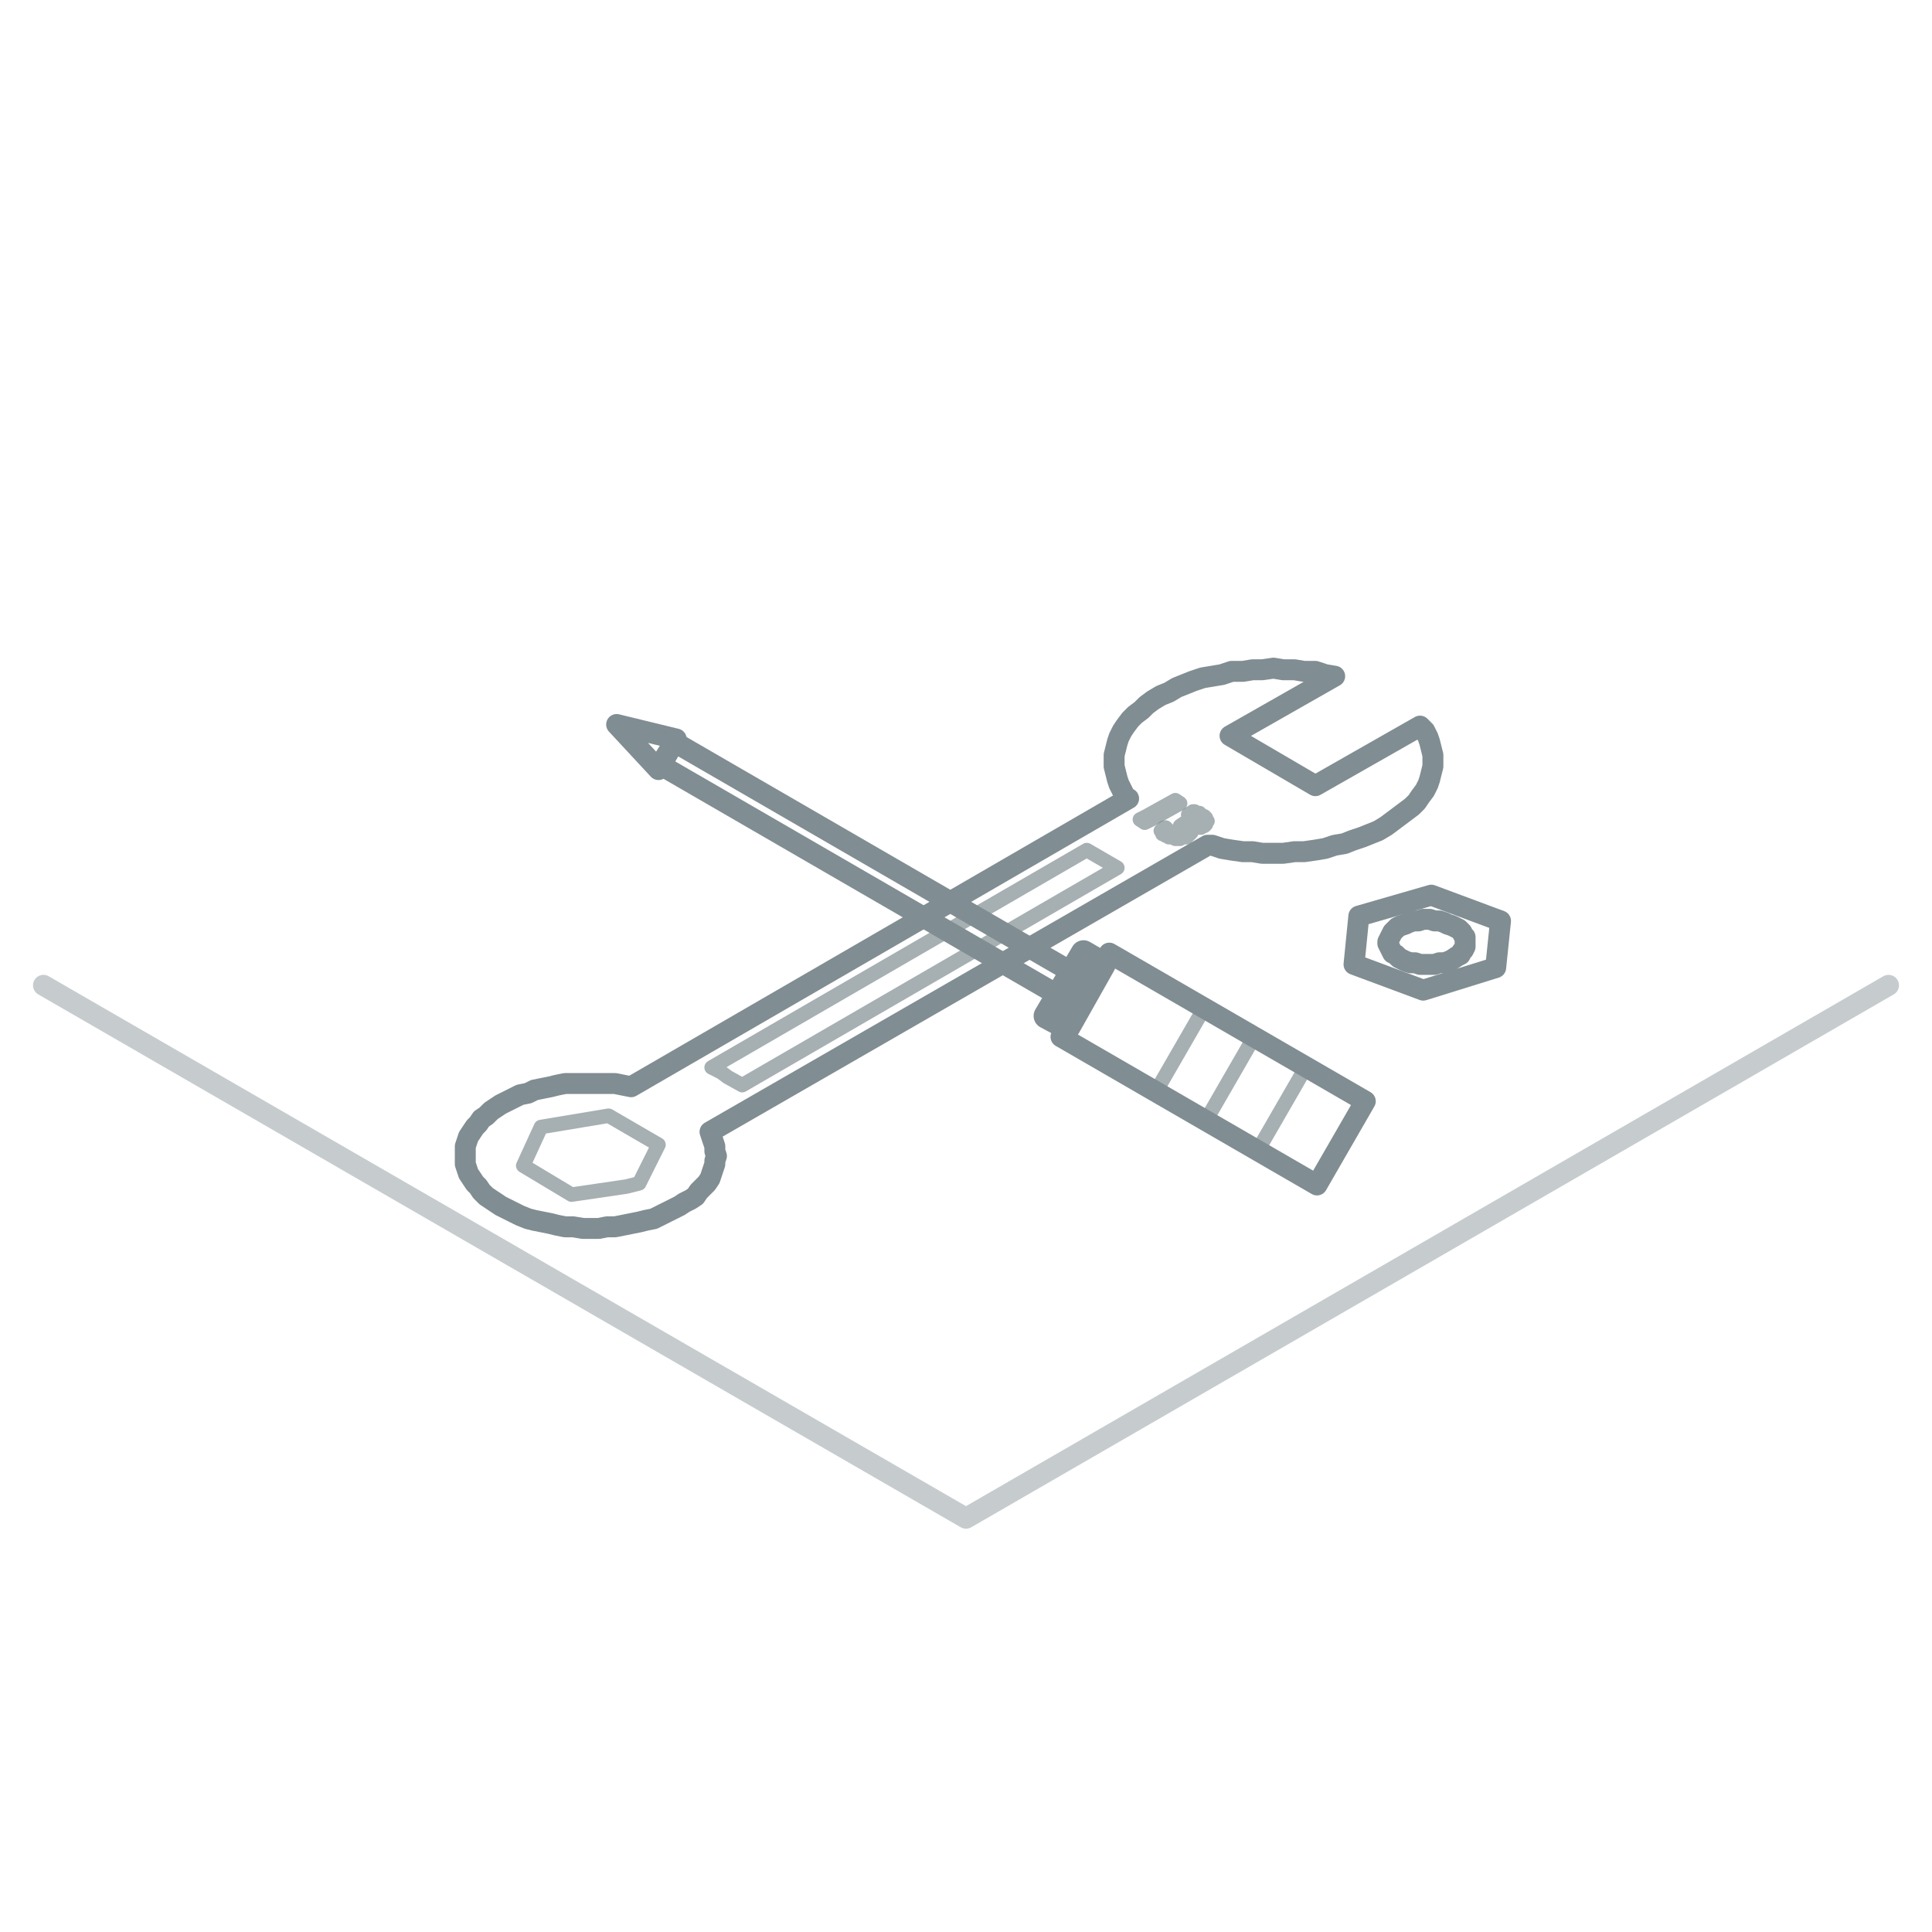
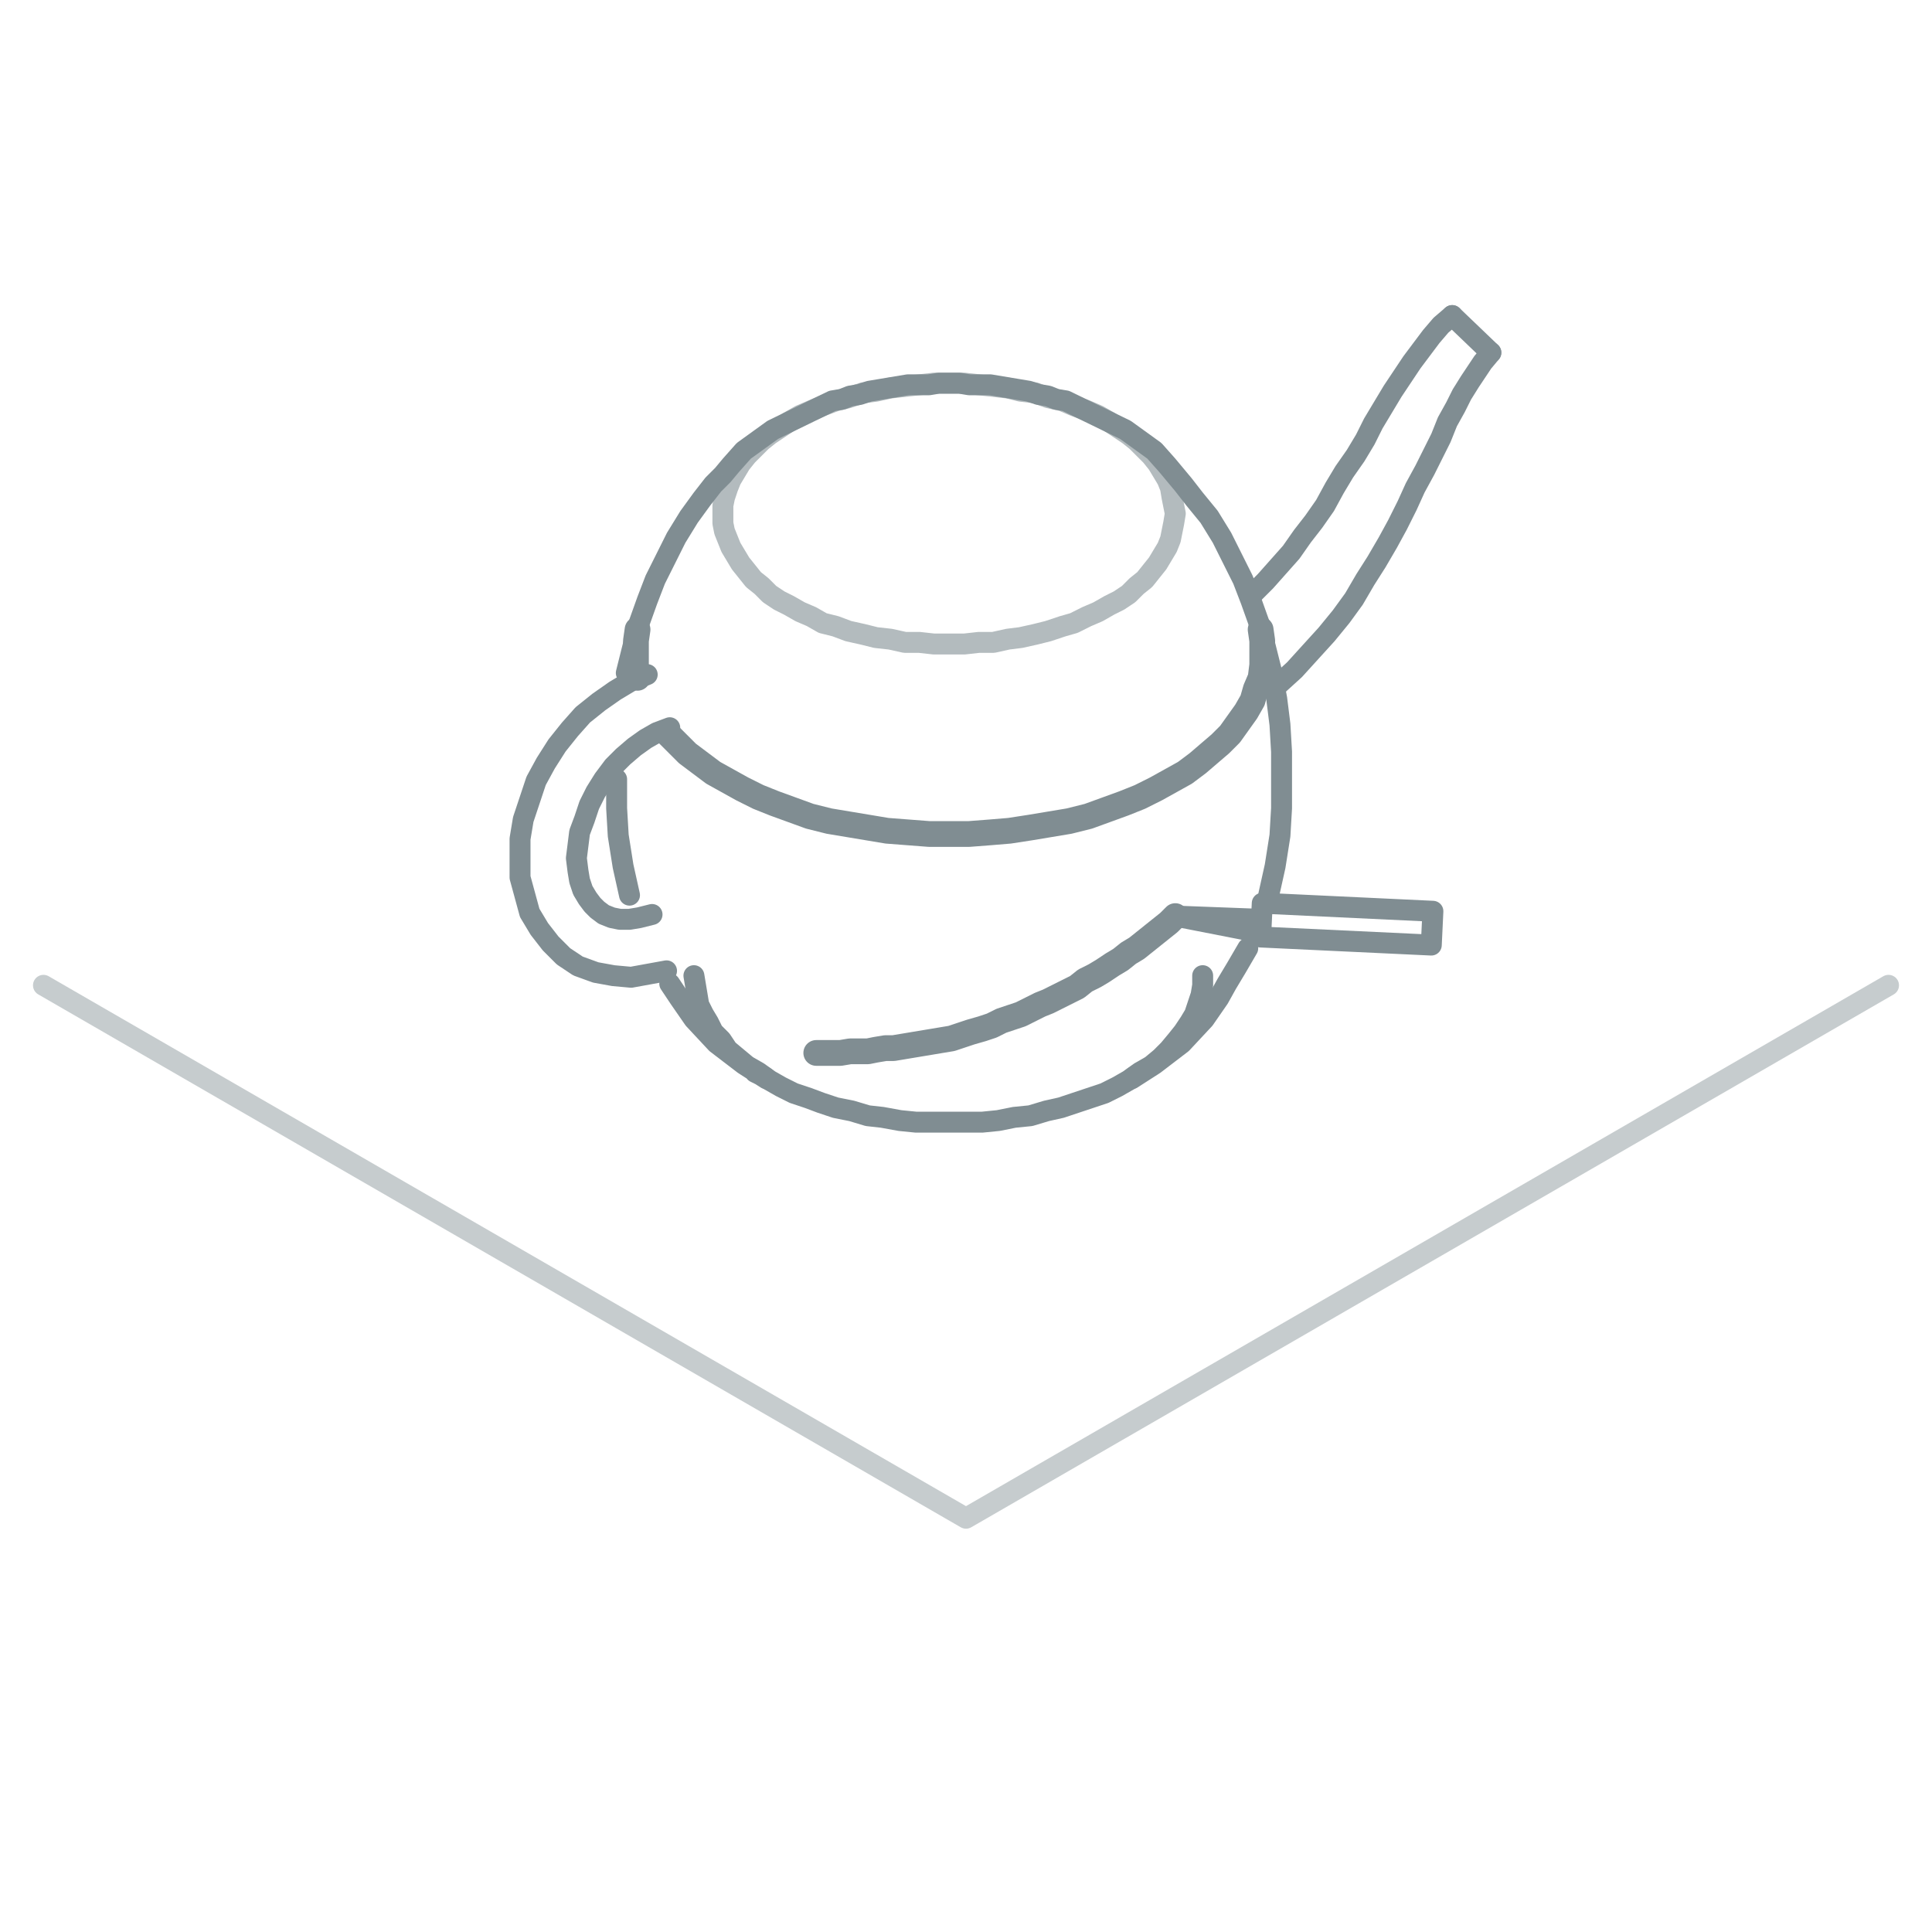
<svg xmlns="http://www.w3.org/2000/svg" viewBox="0 0 120 120" fill="none" stroke="#808d92" stroke-width="1.3" stroke-linecap="round" stroke-linejoin="round">
  <path d="M117.3 61.2 L60.0 94.3 L2.7 61.2" opacity="0.45" />
-   <path d="M70.1 49.6 L39.2 67.5 L38.7 67.4 L38.2 67.3 L37.7 67.3 L37.2 67.3 L36.7 67.3 L36.2 67.3 L35.6 67.3 L35.1 67.3 L34.6 67.4 L34.2 67.5 L33.7 67.6 L33.2 67.7 L32.8 67.9 L32.3 68.0 L31.9 68.2 L31.5 68.4 L31.1 68.6 L30.8 68.8 L30.5 69.0 L30.2 69.3 L29.9 69.5 L29.7 69.8 L29.5 70.0 L29.3 70.3 L29.1 70.6 L29.0 70.9 L28.9 71.2 L28.9 71.5 L28.9 71.8 L28.9 72.1 L28.9 72.3 L29.0 72.6 L29.1 72.9 L29.3 73.2 L29.5 73.5 L29.7 73.7 L29.9 74.0 L30.2 74.3 L30.5 74.5 L30.8 74.7 L31.1 74.9 L31.5 75.1 L31.9 75.3 L32.3 75.5 L32.8 75.7 L33.2 75.8 L33.7 75.9 L34.2 76.0 L34.6 76.1 L35.1 76.2 L35.6 76.2 L36.2 76.3 L36.7 76.3 L37.2 76.3 L37.7 76.2 L38.2 76.2 L38.7 76.1 L39.2 76.0 L39.7 75.9 L40.1 75.8 L40.6 75.7 L41.0 75.5 L41.4 75.3 L41.8 75.1 L42.2 74.9 L42.5 74.7 L42.9 74.5 L43.2 74.3 L43.4 74.0 L43.7 73.7 L43.9 73.5 L44.1 73.2 L44.2 72.9 L44.3 72.6 L44.4 72.3 L44.4 72.1 L44.5 71.8 L44.4 71.5 L44.4 71.2 L44.3 70.9 L44.2 70.6 L44.1 70.3 L75.0 52.5 L75.3 52.5 L75.9 52.7 L76.5 52.8 L77.2 52.9 L77.8 52.9 L78.4 53.0 L79.1 53.0 L79.7 53.0 L80.4 52.9 L81.0 52.9 L81.7 52.8 L82.3 52.7 L82.9 52.5 L83.5 52.4 L84.0 52.2 L84.6 52.0 L85.1 51.8 L85.6 51.6 L86.1 51.3 L86.5 51.0 L86.9 50.7 L87.3 50.4 L87.7 50.1 L88.0 49.8 L88.2 49.5 L88.5 49.1 L88.7 48.7 L88.8 48.4 L88.9 48.0 L89.0 47.6 L89.0 47.3 L89.0 46.9 L88.9 46.5 L88.8 46.1 L88.7 45.8 L88.5 45.4 L88.2 45.1 L88.2 45.1 L81.7 48.8 L76.4 45.7 L82.9 42.0 L82.9 42.0 L82.3 41.9 L81.7 41.7 L81.0 41.7 L80.4 41.6 L79.7 41.6 L79.1 41.5 L78.4 41.6 L77.8 41.6 L77.2 41.7 L76.5 41.7 L75.9 41.9 L75.3 42.0 L74.7 42.1 L74.1 42.3 L73.6 42.5 L73.1 42.7 L72.6 43.0 L72.1 43.2 L71.6 43.5 L71.2 43.8 L70.9 44.1 L70.5 44.4 L70.2 44.7 L69.9 45.1 L69.7 45.4 L69.5 45.8 L69.4 46.1 L69.3 46.5 L69.2 46.9 L69.2 47.3 L69.2 47.6 L69.3 48.0 L69.4 48.4 L69.5 48.7 L69.7 49.1 L69.9 49.5 Z" />
-   <path d="M73.5 52.0 L73.4 52.0 L73.3 52.1 L73.2 52.1 L73.1 52.1 L73.0 52.1 L72.8 52.0 L72.7 52.0 L72.6 52.0 L72.5 51.9 L72.4 51.9 L72.4 51.9 L72.3 51.8 L72.3 51.8 L72.3 51.8 L72.2 51.8 L72.2 51.7 L72.2 51.7 L72.2 51.7 L72.1 51.6 L72.1 51.6 L72.1 51.6 L72.1 51.6 L72.3 51.4 L72.4 51.4 L72.4 51.4 L72.4 51.4 L72.5 51.5 L72.5 51.5 L72.5 51.5 L72.5 51.5 L72.5 51.6 L72.6 51.6 L72.6 51.6 L72.6 51.7 L72.7 51.7 L72.7 51.7 L72.7 51.7 L72.8 51.8 L72.8 51.8 L72.9 51.8 L73.0 51.8 L73.0 51.8 L73.1 51.8 L73.1 51.8 L73.1 51.8 L73.2 51.8 L73.3 51.8 L73.3 51.8 L73.4 51.8 L73.4 51.7 L73.5 51.7 L73.5 51.7 L73.5 51.6 L73.6 51.6 L73.6 51.6 L73.6 51.5 L73.6 51.5 L73.5 51.4 L73.5 51.4 L73.5 51.3 L73.4 51.3 L73.3 51.3 L73.6 51.1 L73.7 51.1 L73.8 51.2 L73.8 51.2 L73.9 51.2 L74.0 51.2 L74.0 51.2 L74.1 51.2 L74.1 51.2 L74.2 51.2 L74.3 51.2 L74.3 51.2 L74.4 51.2 L74.4 51.1 L74.4 51.1 L74.5 51.1 L74.5 51.0 L74.5 51.0 L74.5 51.0 L74.5 50.9 L74.5 50.9 L74.4 50.9 L74.4 50.8 L74.4 50.8 L74.3 50.8 L74.3 50.7 L74.2 50.7 L74.2 50.7 L74.2 50.7 L74.1 50.7 L74.1 50.7 L74.1 50.7 L74.0 50.6 L74.0 50.6 L73.9 50.6 L73.9 50.6 L73.8 50.6 L74.1 50.4 L74.2 50.4 L74.2 50.4 L74.3 50.5 L74.3 50.5 L74.4 50.5 L74.4 50.5 L74.4 50.5 L74.5 50.5 L74.5 50.5 L74.6 50.6 L74.6 50.6 L74.6 50.6 L74.7 50.7 L74.8 50.7 L74.9 50.8 L74.9 50.8 L74.9 50.9 L75.0 51.0 L75.0 51.0 L74.9 51.1 L74.9 51.1 L74.9 51.2 L74.8 51.3 L74.7 51.3 L74.7 51.3 L74.6 51.4 L74.5 51.4 L74.5 51.4 L74.4 51.4 L74.4 51.4 L74.3 51.4 L74.2 51.4 L74.2 51.4 L74.1 51.4 L74.0 51.4 L74.0 51.4 L74.0 51.5 L74.0 51.5 L74.0 51.6 L74.0 51.6 L74.0 51.6 L74.0 51.7 L74.0 51.7 L73.9 51.8 L73.9 51.8 L73.9 51.8 L73.8 51.9 L73.8 51.9 L73.7 52.0 L73.5 52.0 Z" stroke-width="0.9" opacity="0.7" />
-   <path d="M38.9 73.7 L35.5 74.2 L32.5 72.4 L33.6 70.0 L37.8 69.3 L40.9 71.1 L39.7 73.5 Z" stroke-width="0.9" opacity="0.7" />
-   <path d="M71.1 51.1 L71.5 50.9 L73.3 49.9 L73.0 49.7 L71.2 50.7 L70.8 50.9 Z" stroke-width="0.9" opacity="0.7" />
-   <path d="M44.8 66.6 L44.2 66.3 L67.5 52.8 L69.4 53.9 L46.1 67.4 L45.2 66.9 Z" stroke-width="0.9" opacity="0.7" />
-   <path d="M90.9 58.1 L90.8 57.9 L90.6 57.7 L90.4 57.6 L90.2 57.5 L89.9 57.4 L89.7 57.3 L89.4 57.2 L89.1 57.2 L88.8 57.1 L88.4 57.1 L88.1 57.2 L87.8 57.2 L87.5 57.3 L87.3 57.4 L87.0 57.5 L86.8 57.6 L86.6 57.8 L86.5 57.9 L86.4 58.1 L86.3 58.3 L86.2 58.5 L86.2 58.6 L86.3 58.8 L86.4 59.0 L86.5 59.2 L86.7 59.3 L86.9 59.5 L87.1 59.6 L87.3 59.7 L87.6 59.8 L87.9 59.8 L88.2 59.9 L88.5 59.9 L88.8 59.9 L89.1 59.9 L89.4 59.8 L89.7 59.8 L90.0 59.7 L90.2 59.6 L90.5 59.4 L90.7 59.3 L90.8 59.1 L90.9 59.0 L91.0 58.8 L91.0 58.6 L91.0 58.4 L91.0 58.2 Z" />
-   <path d="M92.9 60.1 L88.4 61.5 L84.1 59.9 L84.4 56.9 L88.9 55.6 L93.2 57.2 Z" />
-   <path d="M81.8 73.6 L65.9 64.4 L68.9 59.2 L84.8 68.4 Z" />
-   <path d="M78.1 71.5 L81.1 66.3" stroke-width="0.9" opacity="0.7" />
-   <path d="M74.9 69.6 L77.9 64.4" stroke-width="0.9" opacity="0.7" />
-   <path d="M71.8 67.8 L74.8 62.6" stroke-width="0.9" opacity="0.7" />
-   <path d="M66.3 63.8 L65.0 63.1 L67.3 59.2 L68.5 59.9 Z" stroke-width="1.6" />
-   <path d="M65.7 61.8 L41.0 47.5 L41.9 46.1 L66.6 60.4 Z" />
-   <path d="M40.9 47.8 L38.3 45.0 L42.0 45.9 Z" />
+   <path d="M46.9 66.6 L47.5 66.9 L47.6 67.0 L46.2 66.1 L44.5 64.8 L43.1 63.3 L42.2 62.0 L41.6 61.1" />
+   <path d="M39.1 55.6 L38.7 53.8 L38.4 51.9 L38.3 50.2 L38.3 48.4" />
+   <path d="M38.9 41.8 L39.3 40.2 L39.7 38.7 L40.2 37.3 L40.7 36.0 L41.3 34.8 L42.0 33.4 L42.8 32.1 L43.6 31.0 L44.3 30.1 L44.9 29.5 L45.4 28.9 L46.2 28.0 L48.0 26.7 L51.7 24.9 L52.3 24.8 L52.8 24.6 L53.4 24.5 L54.0 24.3 L54.6 24.2 L55.2 24.1 L55.8 24.0 L56.4 23.9 L57.1 23.9 L57.7 23.9 L58.3 23.8 L58.9 23.8 L59.6 23.8 L60.2 23.9 L60.8 23.9 L61.5 23.9 L62.1 24.0 L62.7 24.1 L63.3 24.2 L63.9 24.3 L64.5 24.5 L65.1 24.6 L65.6 24.8 L66.2 24.9 L69.9 26.7 L71.7 28.0 L72.5 28.9 L73.0 29.5 L73.5 30.1 L74.2 31.0 L75.1 32.1 L75.9 33.4 L76.6 34.8 L77.2 36.0 L77.7 37.3 L78.2 38.7 L78.6 40.2 L79.0 41.8 L79.3 43.4 L79.5 45.0 L79.6 46.7 L79.6 48.4 L79.6 50.2 L79.5 51.9 L79.2 53.8 L78.8 55.6" />
+   <path d="M77.5 58.9 L76.8 60.1 L76.2 61.1 L75.7 62.0 L74.8 63.3 L73.4 64.8 L71.7 66.1 L70.3 67.0 L70.4 66.9 L70.9 66.6" />
+   <path d="M43.1 60.6 L43.2 61.2 L43.3 61.8 L43.4 62.4 L43.7 63.0 L44.0 63.5 L44.3 64.1 L44.8 64.6 L45.2 65.2 L45.8 65.7 L46.4 66.2 L47.1 66.6 L47.8 67.1 L48.5 67.5 L49.3 67.9 L50.2 68.2 L51.0 68.5 L51.9 68.8 L52.9 69.0 L53.9 69.3 L54.8 69.4 L55.9 69.6 L56.9 69.7 L57.9 69.7 L58.9 69.7 L60.0 69.7 L61.0 69.7 L62.0 69.6 L63.0 69.4 L64.0 69.3 L65.0 69.0 L65.9 68.8 L66.8 68.5 L67.7 68.2 L68.6 67.9 L69.4 67.5 L70.1 67.1 L70.8 66.6 L71.5 66.2 L72.1 65.7 L72.6 65.2 L73.1 64.6 L73.5 64.1 L73.9 63.5 L74.2 63.0 L74.4 62.4 L74.6 61.8 L74.7 61.2 L74.7 60.6" />
+   <path d="M68.9 26.2 L68.2 25.8 L67.5 25.5 L66.7 25.2 L66.0 24.9 L65.1 24.7 L64.3 24.4 L63.4 24.3 L62.6 24.1 L61.7 24.0 L60.8 23.9 L59.9 23.8 L58.9 23.8 L58.0 23.8 L57.1 23.9 L56.2 24.0 L55.3 24.1 L54.4 24.3 L53.6 24.4 L52.7 24.7 L51.9 24.9 L51.1 25.2 L50.4 25.5 L49.7 25.8 L49.0 26.2 L48.4 26.6 L47.8 27.0 L47.3 27.4 L46.8 27.9 L46.4 28.3 L46.0 28.8 L45.7 29.3 L45.4 29.8 L45.2 30.3 L45.0 30.9 L44.9 31.4 L44.9 31.9 L44.9 32.5 L45.0 33.0 L45.2 33.5 L45.4 34.0 L45.7 34.5 L46.0 35.0 L46.4 35.5 L46.8 36.0 L47.3 36.4 L47.8 36.9 L48.4 37.3 L49.0 37.6 L49.7 38.0 L50.4 38.3 L51.1 38.7 L51.9 38.9 L52.7 39.2 L53.6 39.4 L54.4 39.6 L55.3 39.7 L56.2 39.9 L57.1 39.9 L58.0 40.0 L58.9 40.0 L59.9 40.0 L60.8 39.9 L61.7 39.9 L62.6 39.7 L63.4 39.6 L64.3 39.4 L65.1 39.2 L66.0 38.9 L66.7 38.7 L67.5 38.3 L68.2 38.0 L68.9 37.6 L69.5 37.3 L70.1 36.9 L70.6 36.4 L71.1 36.0 L71.5 35.5 L71.9 35.0 L72.2 34.5 L72.5 34.0 L72.7 33.5 L72.8 33.0 L72.9 32.5 L73.0 31.9 L72.9 31.4 L72.8 30.9 L72.7 30.3 L72.5 29.8 L72.2 29.3 L71.9 28.8 L71.5 28.3 L71.1 27.9 L70.6 27.4 L70.1 27.0 L69.5 26.6 L68.9 26.2" opacity="0.6" />
+   <path d="M77.8 36.9 L78.6 36.1 L79.4 35.2 L80.2 34.3 L80.9 33.3 L81.6 32.4 L82.3 31.4 L82.9 30.3 L83.5 29.3 L84.2 28.3 L84.8 27.3 L85.3 26.3 L85.9 25.3 L86.5 24.3 L87.1 23.4 L87.7 22.5 L88.3 21.7 L88.9 20.9 L89.5 20.2 L90.2 19.6" />
+   <path d="M79.3 42.6 L80.4 41.6 L81.4 40.5 L82.4 39.4 L83.3 38.3 L84.1 37.2 L84.8 36.0 L85.5 34.9 L86.2 33.7 L86.8 32.6 L87.4 31.4 L87.9 30.3 L88.5 29.2 L89.0 28.2 L89.5 27.2 L89.9 26.2 L90.4 25.3 L90.8 24.5 L91.3 23.7 L91.7 23.1 L92.1 22.5 L92.6 21.9" />
+   <path d="M41.6 45.2 L40.8 45.5 L40.1 45.9 L39.4 46.4 L38.7 47.0 L38.1 47.6 L37.5 48.4 L37.0 49.2 L36.6 50.0 L36.3 50.9 L36.0 51.7 L35.9 52.5 L35.8 53.3 L35.9 54.1 L36.0 54.7 L36.2 55.3 L36.5 55.8 L36.8 56.2 L37.1 56.5 L37.5 56.8 L38.0 57.0 L38.5 57.1 L39.1 57.1 L39.7 57.0 L40.5 56.8" />
+   <path d="M40.2 41.9 L39.2 42.3 L38.2 42.9 L37.2 43.6 L36.2 44.4 L35.4 45.3 L34.6 46.3 L33.9 47.4 L33.3 48.5 L32.9 49.7 L32.5 50.9 L32.3 52.1 L32.3 53.3 L32.3 54.5 L32.6 55.6 L32.9 56.7 L33.5 57.7 L34.2 58.6 L35.0 59.4 L35.9 60.0 L37.0 60.4 L38.1 60.6 L39.2 60.7 L40.3 60.5 L41.4 60.3" />
+   <path d="M90.2 19.6 L92.6 21.9" />
+   <path d="M39.6 39.1 L39.5 39.8 L39.5 40.6 L39.5 41.3 L39.6 42.1" stroke-width="1.6" />
+   <path d="M41.5 45.6 L42.1 46.2 L42.7 46.8 L43.5 47.4 L44.3 48.0 L45.2 48.5 L46.1 49.0 L47.1 49.5 L48.1 49.9 L49.2 50.3 L50.3 50.7 L51.5 51.0 L52.7 51.2 L53.9 51.4 L55.1 51.6 L56.4 51.7 L57.7 51.8 L58.9 51.8 L60.2 51.8 L61.5 51.7 L62.7 51.6 L64.0 51.4 L65.2 51.2 L66.4 51.0 L67.6 50.7 L68.7 50.3 L69.8 49.9 L70.8 49.5 L71.8 49.0 L72.7 48.5 L73.6 48.0 L74.4 47.4 L75.1 46.8 L75.8 46.2 L76.4 45.6 L76.9 44.9 L77.4 44.2 L77.8 43.5 L78.0 42.8 L78.3 42.1 L78.4 41.3 L78.4 40.6 L78.4 39.8 L78.3 39.1" stroke-width="1.6" />
+   <path d="M50.7 65.4 L51.2 65.4 L51.7 65.4 L52.2 65.4 L52.8 65.3 L53.3 65.3 L53.9 65.3 L54.4 65.2 L55.0 65.1 L55.5 65.1 L56.1 65.0 L56.7 64.9 L57.3 64.8 L57.9 64.7 L58.5 64.6 L59.1 64.5 L59.7 64.3 L60.3 64.1 L61.0 63.9 L61.6 63.7 L62.2 63.4 L62.8 63.2 L63.4 63.0 L64.0 62.7 L64.6 62.4 L65.1 62.2 L65.7 61.9 L66.3 61.6 L66.9 61.3 L67.4 60.9 L68.0 60.6 L68.5 60.3 L69.1 59.9 L69.6 59.6 L70.1 59.2 L70.6 58.9 L71.1 58.5 L71.6 58.1 L72.1 57.7 L72.6 57.3 L73.0 56.9" stroke-width="1.6" />
+   <path d="M73.0 56.9 L77.6 57.8 L78.3 57.1 Z" />
+   <path d="M78.4 56.1 L89.0 56.6 L88.9 58.7 L78.3 58.2 Z" />
</svg>
